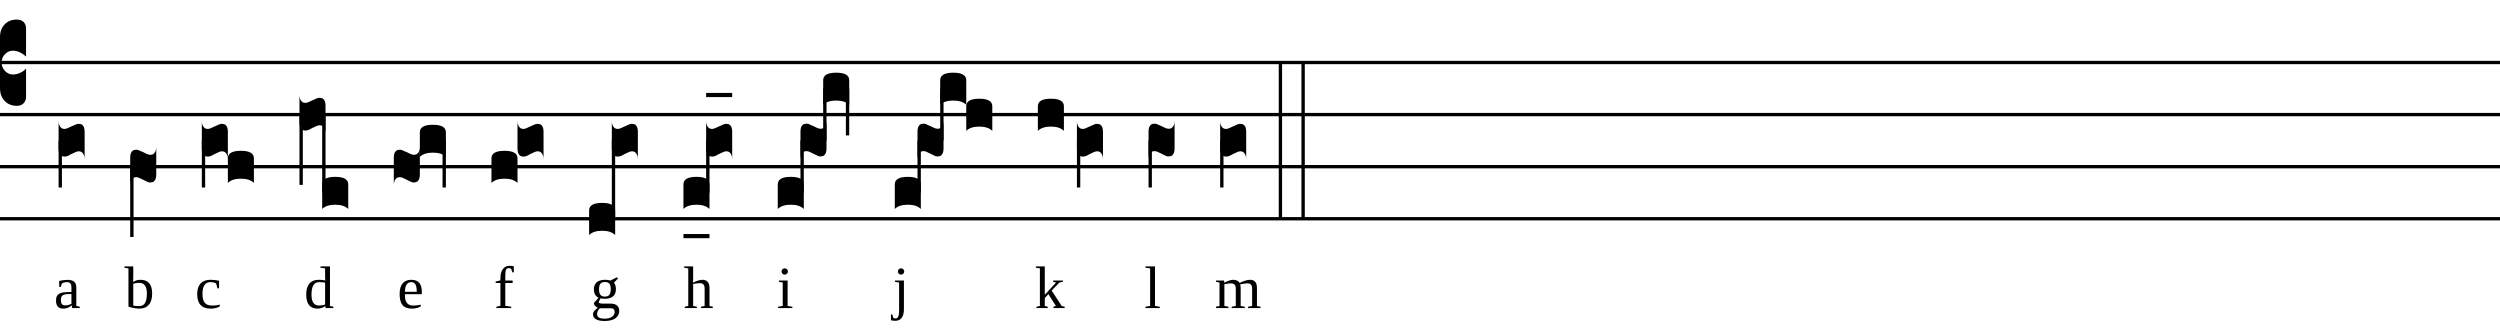
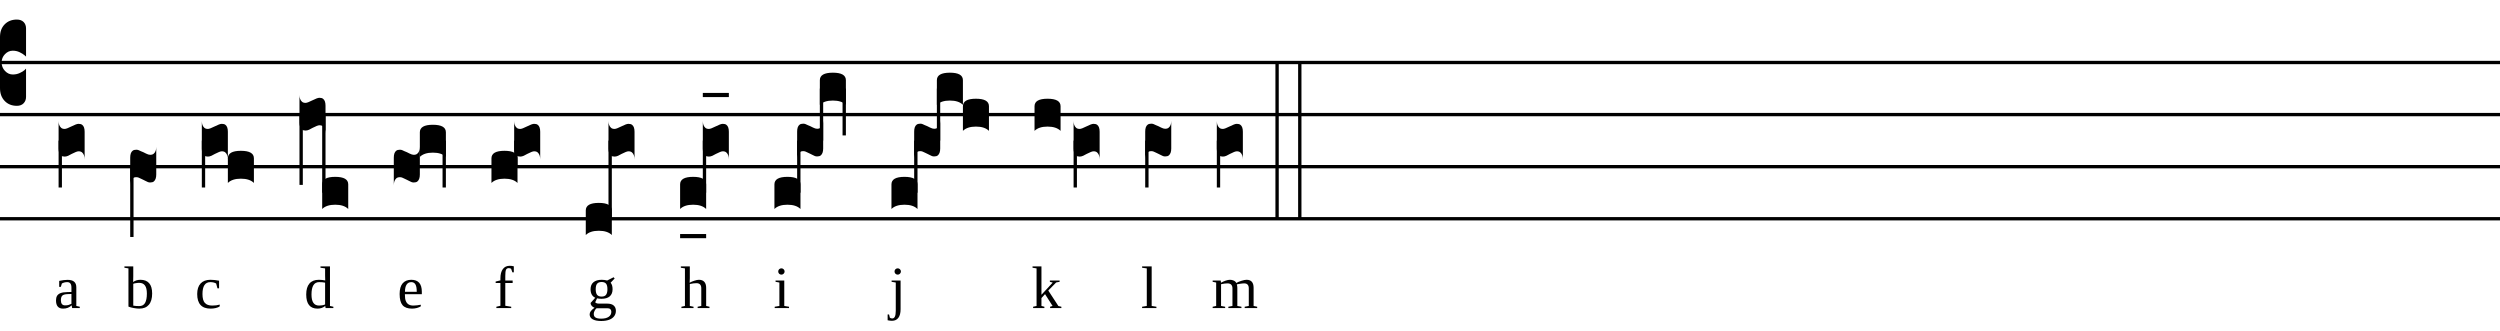
<svg xmlns="http://www.w3.org/2000/svg" xmlns:xlink="http://www.w3.org/1999/xlink" version="1.1" class="Exsurge ChantScore" width="600" height="79.257" viewBox="0 0 600 79.257">
  <g>
    <defs>
      <g id="OriscusDes" class="glyph" transform="scale(0.0625)">
        <path d="M-50 30.844v-106.25c0 11.458 3.125 20.052 9.375 25.78 3.125 3.126 7.813 4.69 14.063 4.688 4.687 0 13.41-3.255 26.17-9.765 12.762-6.51 21.746-9.766 26.954-9.766 6.25 0 10.938 1.303 14.063 3.907C46.875-55.874 50-47.02 50-34V72.25c0-11.98-3.125-20.833-9.375-26.563C37.5 42.563 32.812 41 26.562 41 21.875 41 13.023 44.385 0 51.156c-4.167 2.604-8.594 4.948-13.28 7.032-4.69 2.083-9.116 3.124-13.283 3.124-6.25 0-10.937-1.302-14.062-3.906C-46.875 52.198-50 43.344-50 30.844z">
</path>
      </g>
      <g id="OriscusAsc" class="glyph" transform="scale(0.0625)">
        <path d="M50 30.25c0 12.5-3.125 21.354-9.375 26.562-3.125 2.605-7.813 3.907-14.063 3.907-3.125 0-5.99-.522-8.593-1.564-2.605-1.04-5.6-2.474-8.986-4.297C5.6 53.035 2.734 51.603.39 50.56c-2.343-1.04-5.338-2.474-8.984-4.296-3.646-1.823-6.77-3.256-9.375-4.297-2.603-1.043-5.468-1.564-8.593-1.564-6.25 0-10.937 1.563-14.062 4.688C-46.875 50.824-50 59.677-50 71.656v-106.25c0-13.02 3.125-21.875 9.375-26.562 3.125-2.604 7.813-3.906 14.063-3.907 3.125 0 5.99.52 8.593 1.563 2.605 1.042 5.73 2.474 9.376 4.297 3.646 1.823 6.51 2.995 8.594 3.516l10.938 5.468c6.25 3.126 11.458 4.69 15.624 4.69 6.25 0 10.938-1.564 14.063-4.69C46.875-55.426 50-64.02 50-76V30.25z">
</path>
      </g>
      <g id="PunctumQuadratum" class="glyph" transform="scale(0.0625)">
        <path d="M0-60.906c33.333 0 50 9.635 50 28.906v94.53C39.062 51.595 22.396 46.126 0 46.126s-39.063 5.47-50 16.406V-32c0-19.27 16.667-28.906 50-28.906z">
</path>
      </g>
      <g id="DoClef" class="glyph" transform="scale(0.0625)">
        <path d="M0 98.406V-97.688C0-118 5.99-134.275 17.97-146.516c11.978-12.24 27.603-18.36 46.874-18.36 10.937 0 19.53 3.126 25.78 9.376s9.376 14.583 9.376 25v107.813l-6.25-5.47c-4.167-3.645-10.287-7.42-18.36-11.327-8.072-3.907-16.796-5.86-26.17-5.86-11.46 0-21.486 4.427-30.08 13.282-8.593 8.854-12.89 19.53-12.89 32.03s4.297 23.308 12.89 32.423c8.594 9.115 18.62 13.672 30.08 13.672 9.374 0 18.098-1.822 26.17-5.468 8.073-3.646 14.193-7.292 18.36-10.938l6.25-6.25V132c0 9.896-3.125 18.1-9.375 24.61-6.25 6.51-14.844 9.765-25.78 9.765-19.272 0-34.897-6.25-46.876-18.75C5.99 135.125 0 118.72 0 98.405z">
</path>
      </g>
      <style>svg.Exsurge .supertitle{fill:#000;font-family:Fake-{};font-size:18.667px;font-kerning:normal}svg.Exsurge .title{fill:#000;font-family:Fake-{};font-size:24px;font-kerning:normal}svg.Exsurge .subtitle{fill:#000;font-family:Fake-{};font-size:16px;font-kerning:normal}svg.Exsurge .textLeftRight{fill:#000;font-family:Fake-{};font-size:14.4px;font-kerning:normal}svg.Exsurge .annotation{fill:#000;font-family:Fake-{};font-size:10.667px;font-kerning:normal}svg.Exsurge .dropCap{fill:#000;font-family:Fake-{};font-size:64px;font-kerning:normal}svg.Exsurge .aboveLinesText{fill:#000;font-family:Fake-{};font-size:16px;font-kerning:normal}svg.Exsurge .choralSign{fill:#000;font-family:Fake-{};font-size:9.375px;font-kerning:normal}svg.Exsurge .lyric{fill:#000;font-family:Fake-{};font-size:14.4px;font-kerning:normal}svg.Exsurge .translation{fill:#000;font-family:Fake-{};font-size:12px;font-kerning:normal}</style>
    </defs>
    <g class="Titles">
</g>
    <g class="chantLine" transform="translate(0,58.75)" element-index="0">
      <g class="staffLines">
        <line x1="0" y1="-43.75" x2="600" y2="-43.75" stroke="#000" stroke-width="0.8" class="staffLine">
</line>
        <line x1="0" y1="-31.25" x2="600" y2="-31.25" stroke="#000" stroke-width="0.8" class="staffLine">
</line>
        <line x1="0" y1="-18.75" x2="600" y2="-18.75" stroke="#000" stroke-width="0.8" class="staffLine">
</line>
        <line x1="0" y1="-6.25" x2="600" y2="-6.25" stroke="#000" stroke-width="0.8" class="staffLine">
</line>
      </g>
      <g class="ChantNotationElement DoClef" transform="translate(0,0)">
        <use xlink:href="#DoClef" class="" source-index="1" element-index="-1" x="0" y="-43.75">
</use>
      </g>
      <g class="ChantNotationElement Oriscus" transform="translate(14.0625,0)">
        <text source-index="5" x="-1.123" y="15.179" class="lyric" text-anchor="start" style="">
          <tspan source-index="0" style="">a</tspan>
        </text>
        <use xlink:href="#OriscusDes" class=" note" source-index="7" element-index="0" id="note-1" x="3.125" y="-25">
</use>
        <rect x="0" y="-25" width="0.8" height="11.25" fill="#000" class="neumeLine">
</rect>
      </g>
      <g class="ChantNotationElement Oriscus" transform="translate(31.25,0)">
        <text source-index="11" x="-1.389" y="15.179" class="lyric" text-anchor="start" style="">
          <tspan source-index="0" style="">b</tspan>
        </text>
        <use xlink:href="#OriscusAsc" class=" note" source-index="13" element-index="1" id="note-2" x="3.125" y="-18.75">
</use>
        <rect x="0" y="-18.75" width="0.8" height="16.875" fill="#000" class="neumeLine">
</rect>
      </g>
      <g class="ChantNotationElement Clivis" transform="translate(48.4375,0)">
        <text source-index="17" x="-1.656" y="15.179" class="lyric" text-anchor="start" style="">
          <tspan source-index="0" style="">c</tspan>
        </text>
        <use xlink:href="#OriscusDes" class=" note" source-index="19" element-index="2" id="note-3" x="3.125" y="-25">
</use>
        <rect x="0" y="-25" width="0.8" height="11.25" fill="#000" class="neumeLine">
</rect>
        <use xlink:href="#PunctumQuadratum" class=" note" source-index="21" element-index="3" id="note-4" x="9.375" y="-18.75">
</use>
      </g>
      <g class="ChantNotationElement Clivis" transform="translate(71.875,0)">
        <text source-index="24" x="1.102" y="15.179" class="lyric" text-anchor="start" style="">
          <tspan source-index="0" style="">d</tspan>
        </text>
        <use xlink:href="#OriscusDes" class=" note" source-index="26" element-index="4" id="note-5" x="3.125" y="-31.25">
</use>
        <rect x="0" y="-31.25" width="0.8" height="16.875" fill="#000" class="neumeLine">
</rect>
        <rect x="5.45" y="-31.25" width="0.8" height="18.75" fill="#000" class="neumeLine">
</rect>
        <use xlink:href="#PunctumQuadratum" class=" note" source-index="28" element-index="5" id="note-6" x="8.575" y="-12.5">
</use>
      </g>
      <g class="ChantNotationElement PesQuassus" transform="translate(94.5125,0)">
        <text source-index="31" x="0.835" y="15.179" class="lyric" text-anchor="start" style="">
          <tspan source-index="0" style="">e</tspan>
        </text>
        <use xlink:href="#OriscusAsc" class=" note" source-index="33" element-index="6" id="note-7" x="3.125" y="-18.75">
</use>
        <use xlink:href="#PunctumQuadratum" class=" note" source-index="35" element-index="7" id="note-8" x="9.375" y="-25">
</use>
        <rect x="11.7" y="-25" width="0.8" height="11.25" fill="#000" class="neumeLine">
</rect>
      </g>
      <g class="ChantNotationElement PesOriscus" transform="translate(117.95,0)">
        <text source-index="38" x="0.569" y="15.179" class="lyric" text-anchor="start" style="">
          <tspan source-index="0" style="">f</tspan>
        </text>
        <use xlink:href="#PunctumQuadratum" class=" note" source-index="40" element-index="8" id="note-9" x="3.125" y="-18.75">
</use>
-         <use xlink:href="#OriscusDes" class=" note" source-index="41" element-index="9" id="note-10" x="9.375" y="-25">
- </use>
-       </g>
-       <g class="ChantNotationElement PesOriscus" transform="translate(141.3875,0)">
+         <rect x="5.45" y="-25" width="0.8" height="6.25" fill="#000" class="neumeLine">
+ </rect>
+         <use xlink:href="#OriscusDes" class=" note" source-index="41" element-index="9" id="note-10" x="8.575" y="-25">
+ </use>
+       </g>
+       <g class="ChantNotationElement PesOriscus" transform="translate(140.5875,0)">
        <text source-index="45" x="0.303" y="15.179" class="lyric" text-anchor="start" style="">
          <tspan source-index="0" style="">g</tspan>
        </text>
        <use xlink:href="#PunctumQuadratum" class=" note" source-index="47" element-index="10" id="note-11" x="3.125" y="-6.25">
</use>
        <rect x="5.45" y="-25" width="0.8" height="18.75" fill="#000" class="neumeLine">
</rect>
        <use xlink:href="#OriscusDes" class=" note" source-index="48" element-index="11" id="note-12" x="8.575" y="-25">
</use>
      </g>
-       <g class="ChantNotationElement PesOriscus" transform="translate(164.025,0)">
+       <g class="ChantNotationElement PesOriscus" transform="translate(163.225,0)">
        <text source-index="52" x="0.036" y="15.179" class="lyric" text-anchor="start" style="">
          <tspan source-index="0" style="">h</tspan>
        </text>
        <use xlink:href="#PunctumQuadratum" class=" note" source-index="54" element-index="12" id="note-13" x="3.125" y="-12.5">
</use>
        <rect x="5.45" y="-25" width="0.8" height="12.5" fill="#000" class="neumeLine">
</rect>
        <use xlink:href="#OriscusDes" class=" note" source-index="56" element-index="13" id="note-14" x="8.575" y="-25">
</use>
        <rect x="0" y="-2.583" width="6.25" height="1" fill="#000" class="horizontalEpisema">
</rect>
        <rect x="5.45" y="-36.45" width="6.25" height="1" fill="#000" class="horizontalEpisema">
</rect>
      </g>
-       <g class="ChantNotationElement Salicus" transform="translate(186.6625,0)">
+       <g class="ChantNotationElement Salicus" transform="translate(185.8625,0)">
        <text source-index="61" x="-0.23" y="15.179" class="lyric" text-anchor="start" style="">
          <tspan source-index="0" style="">i</tspan>
        </text>
        <use xlink:href="#PunctumQuadratum" class=" note" source-index="63" element-index="14" id="note-15" x="3.125" y="-12.5">
</use>
        <rect x="5.45" y="-25" width="0.8" height="12.5" fill="#000" class="neumeLine">
</rect>
        <use xlink:href="#OriscusAsc" class=" note" source-index="64" element-index="15" id="note-16" x="8.575" y="-25">
</use>
        <rect x="10.9" y="-37.5" width="0.8" height="12.5" fill="#000" class="neumeLine">
</rect>
        <use xlink:href="#PunctumQuadratum" class=" note" source-index="66" element-index="16" id="note-17" x="14.025" y="-37.5">
</use>
        <rect x="16.35" y="-37.5" width="0.8" height="11.25" fill="#000" class="neumeLine">
</rect>
      </g>
-       <g class="ChantNotationElement SalicusFlexus" transform="translate(214.75,0)">
+       <g class="ChantNotationElement SalicusFlexus" transform="translate(213.95,0)">
        <text source-index="69" x="-0.497" y="15.179" class="lyric" text-anchor="start" style="">
          <tspan source-index="0" style="">j</tspan>
        </text>
        <use xlink:href="#PunctumQuadratum" class=" note" source-index="71" element-index="17" id="note-18" x="3.125" y="-12.5">
</use>
        <rect x="5.45" y="-25" width="0.8" height="12.5" fill="#000" class="neumeLine">
</rect>
        <use xlink:href="#OriscusAsc" class=" note" source-index="72" element-index="18" id="note-19" x="8.575" y="-25">
</use>
        <rect x="10.9" y="-37.5" width="0.8" height="12.5" fill="#000" class="neumeLine">
</rect>
        <use xlink:href="#PunctumQuadratum" class=" note" source-index="74" element-index="19" id="note-20" x="14.025" y="-37.5">
</use>
        <use xlink:href="#PunctumQuadratum" class=" note" source-index="75" element-index="20" id="note-21" x="20.275" y="-31.25">
</use>
      </g>
-       <g class="ChantNotationElement Punctum" transform="translate(249.0875,0)">
+       <g class="ChantNotationElement Punctum" transform="translate(248.2875,0)">
        <text source-index="78" x="-0.763" y="15.179" class="lyric" text-anchor="start" style="">
          <tspan source-index="0" style="">k</tspan>
        </text>
        <use xlink:href="#PunctumQuadratum" class=" note" source-index="80" element-index="21" id="note-22" x="3.125" y="-31.25">
</use>
      </g>
-       <g class="ChantNotationElement Oriscus" transform="translate(258.4625,0)">
+       <g class="ChantNotationElement Oriscus" transform="translate(257.6625,0)">
        <use xlink:href="#OriscusDes" class=" note" source-index="81" element-index="22" id="note-23" x="3.125" y="-25">
</use>
        <rect x="0" y="-25" width="0.8" height="11.25" fill="#000" class="neumeLine">
</rect>
      </g>
-       <g class="ChantNotationElement Oriscus" transform="translate(275.65,0)">
+       <g class="ChantNotationElement Oriscus" transform="translate(274.85,0)">
        <text source-index="85" x="-1.029" y="15.179" class="lyric" text-anchor="start" style="">
          <tspan source-index="0" style="">l</tspan>
        </text>
        <use xlink:href="#OriscusAsc" class=" note" source-index="87" element-index="23" id="note-24" x="3.125" y="-25">
</use>
        <rect x="0" y="-25" width="0.8" height="11.25" fill="#000" class="neumeLine">
</rect>
      </g>
-       <g class="ChantNotationElement Oriscus" transform="translate(292.8375,0)">
+       <g class="ChantNotationElement Oriscus" transform="translate(292.0375,0)">
        <text source-index="92" x="-1.296" y="15.179" class="lyric" text-anchor="start" style="">
          <tspan source-index="0" style="">m</tspan>
        </text>
        <use xlink:href="#OriscusDes" class=" note" source-index="94" element-index="24" id="note-25" x="3.125" y="-25">
</use>
        <rect x="0" y="-25" width="0.8" height="11.25" fill="#000" class="neumeLine">
</rect>
      </g>
-       <g class="ChantNotationElement DoubleBar" transform="translate(306.9,0)">
+       <g class="ChantNotationElement DoubleBar" transform="translate(306.1,0)">
        <rect x="0" y="-43.75" width="0.8" height="37.5" fill="#000" class="dividerLine" source-index="100" element-index="25" source="[object Object]">
</rect>
        <rect x="5.45" y="-43.75" width="0.8" height="37.5" fill="#000" class="dividerLine" source-index="100" element-index="25" source="[object Object]">
</rect>
      </g>
    </g>
  </g>
</svg>
